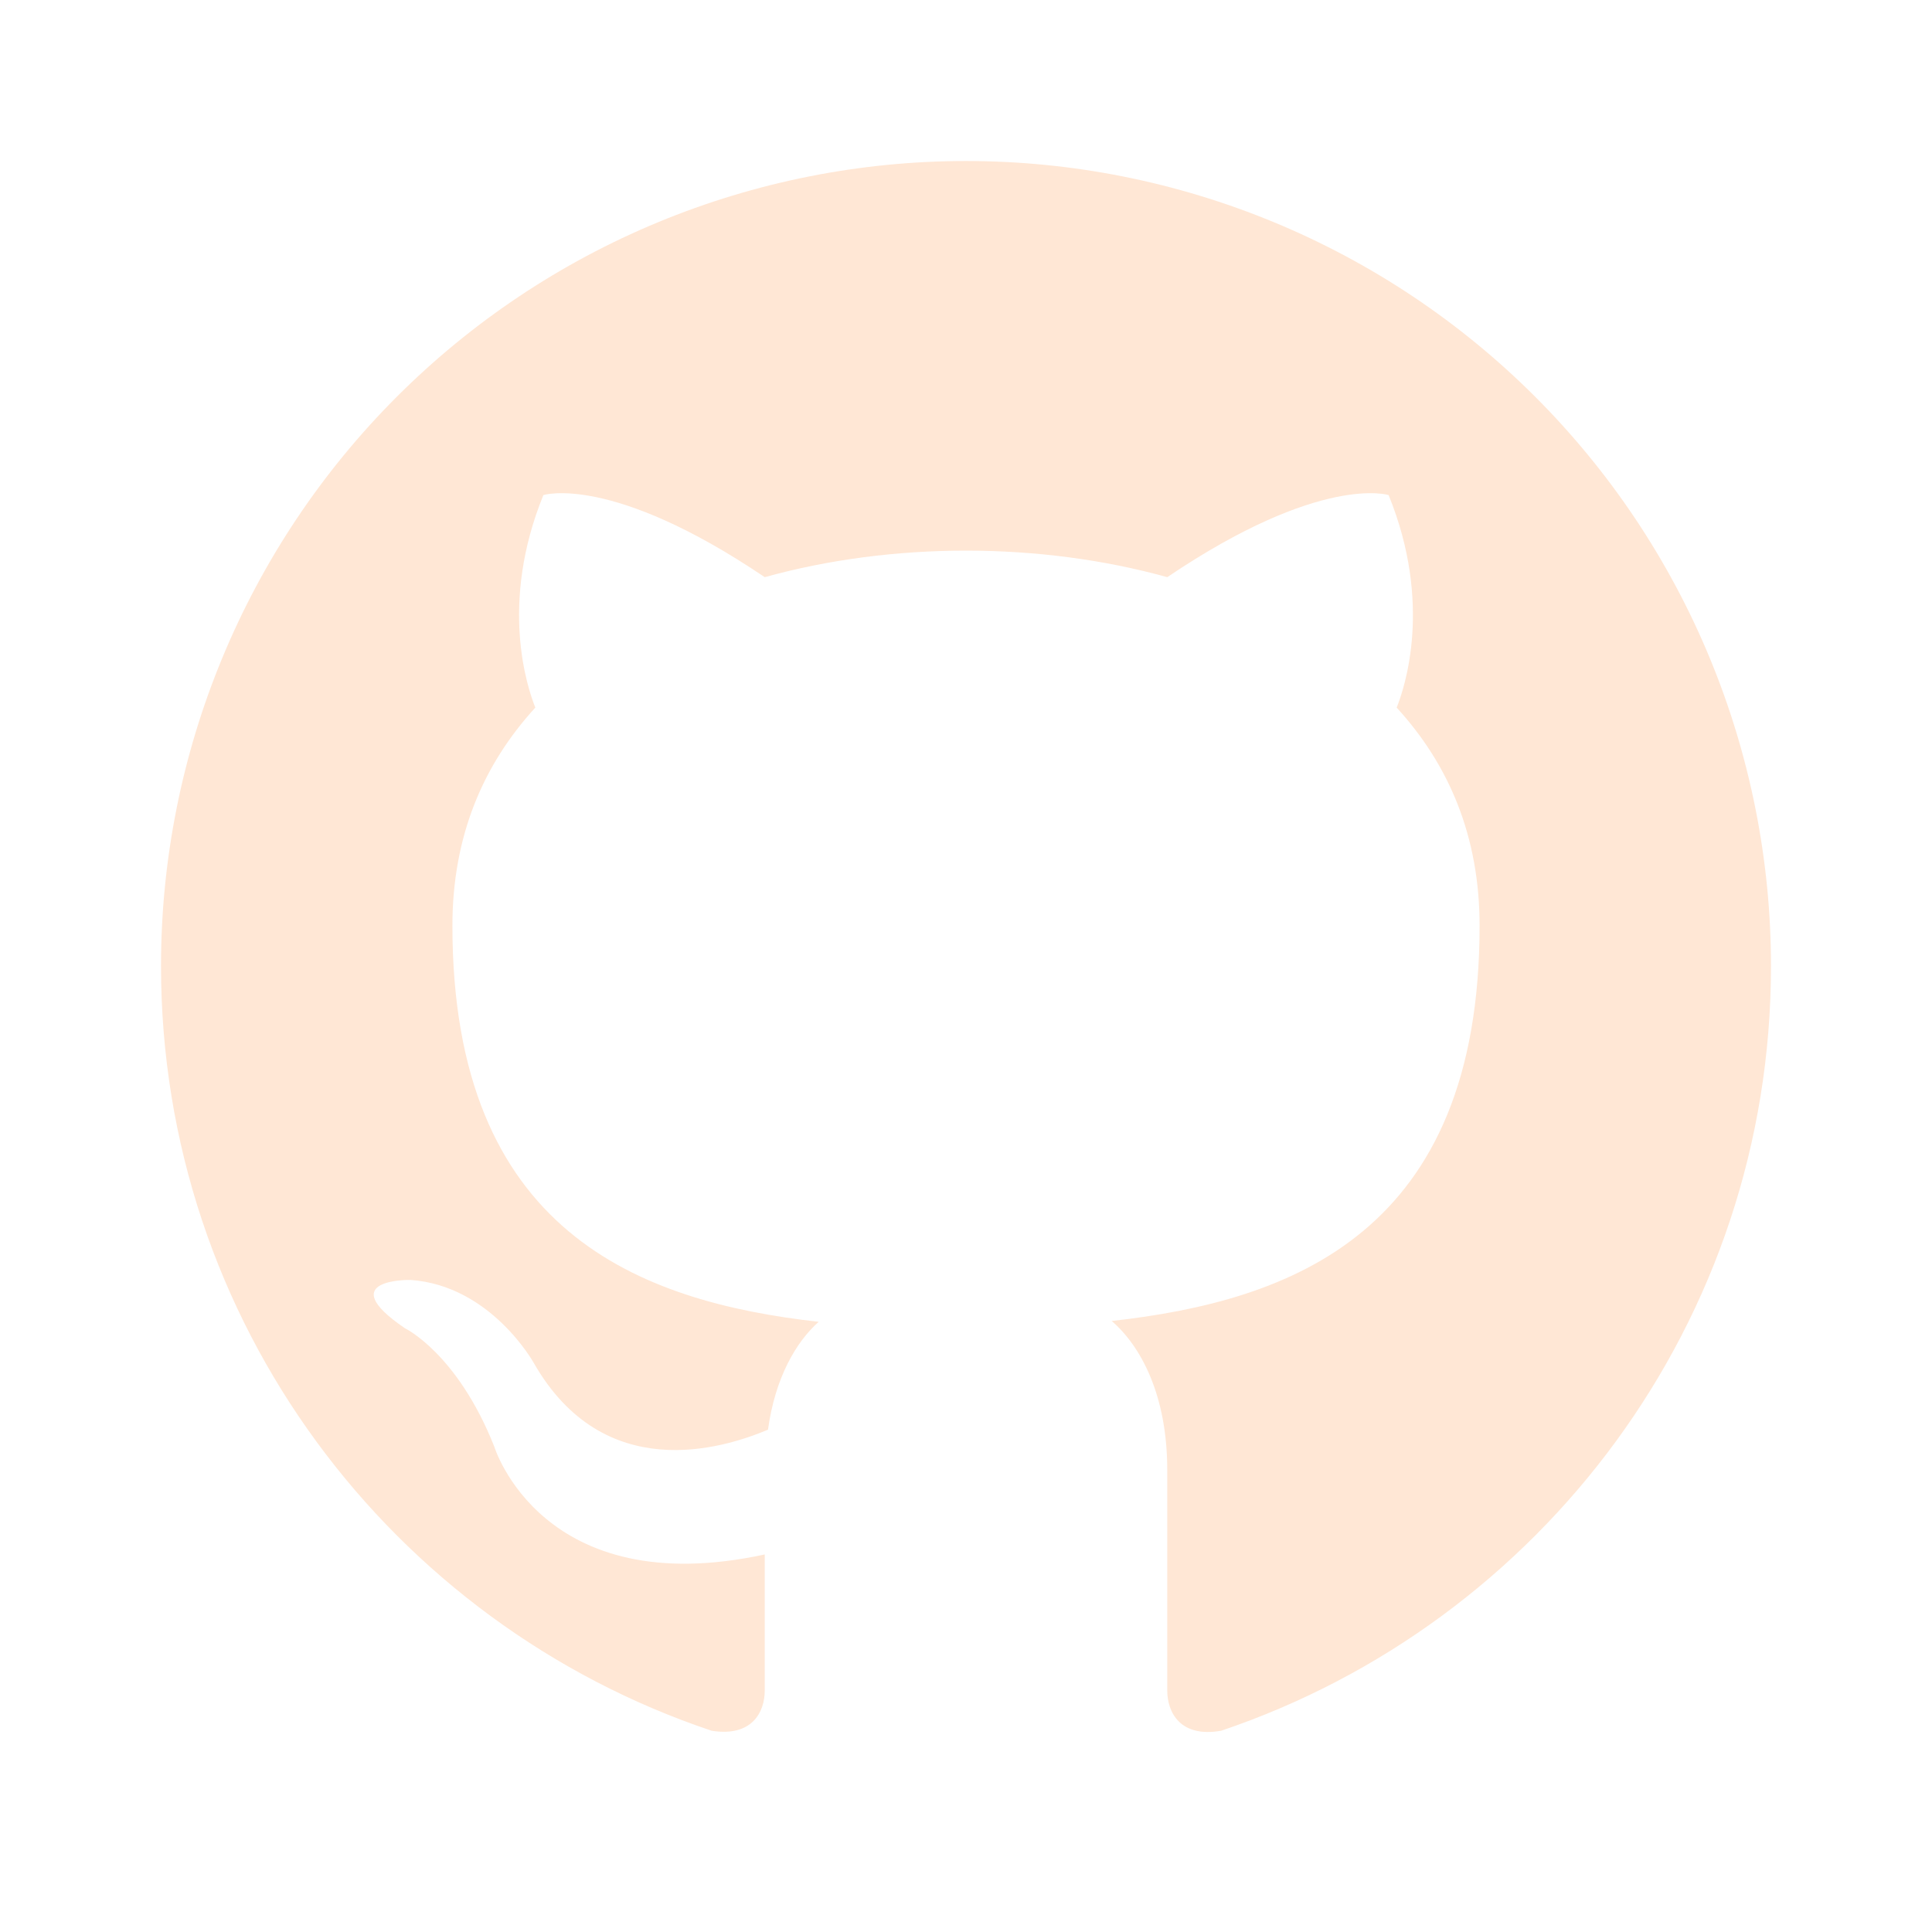
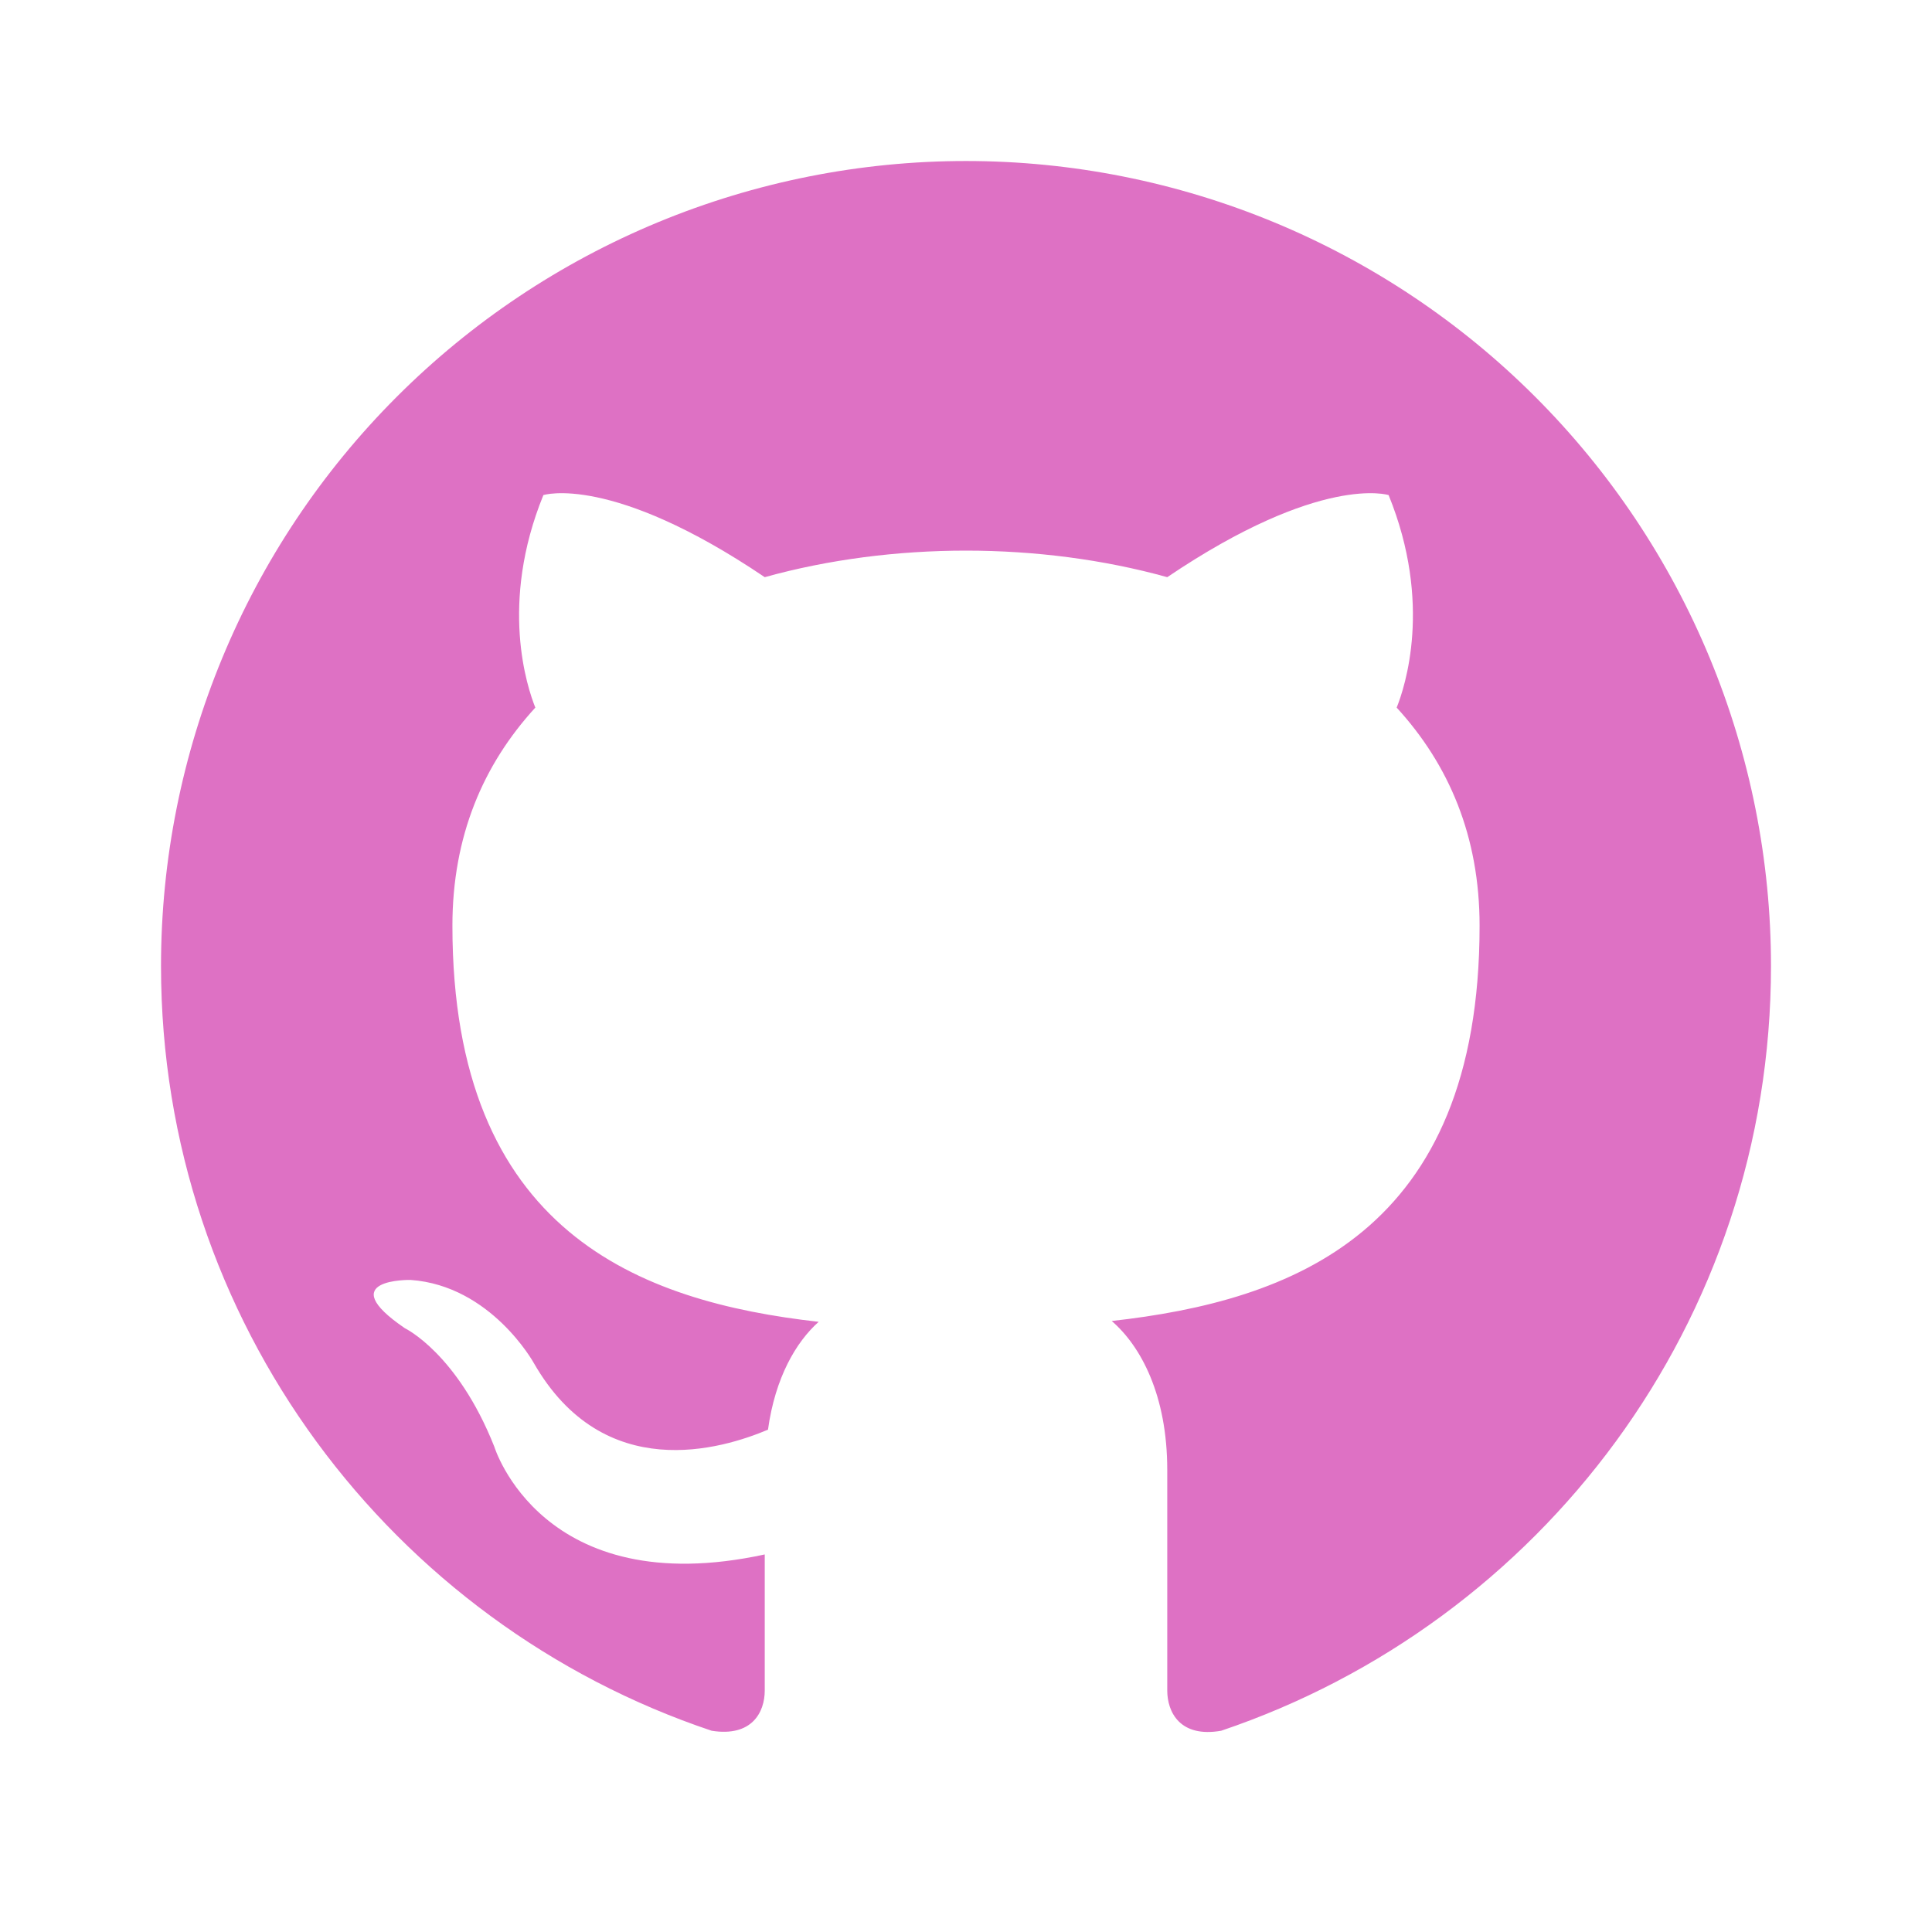
<svg xmlns="http://www.w3.org/2000/svg" width="59" height="59" viewBox="0 0 59 59" fill="none">
-   <path d="M29.5 4.917C26.272 4.917 23.075 5.553 20.092 6.788C17.11 8.023 14.4 9.834 12.117 12.117C7.507 16.727 4.917 22.98 4.917 29.5C4.917 40.366 11.972 49.585 21.732 52.854C22.961 53.051 23.354 52.289 23.354 51.625V47.47C16.545 48.945 15.094 44.176 15.094 44.176C13.963 41.325 12.365 40.562 12.365 40.562C10.128 39.038 12.537 39.087 12.537 39.087C14.996 39.26 16.299 41.62 16.299 41.62C18.438 45.356 22.051 44.25 23.453 43.66C23.674 42.062 24.313 40.98 25.001 40.366C19.544 39.751 13.816 37.637 13.816 28.271C13.816 25.542 14.75 23.354 16.348 21.609C16.102 20.994 15.242 18.438 16.594 15.119C16.594 15.119 18.659 14.455 23.354 17.626C25.296 17.085 27.41 16.815 29.5 16.815C31.59 16.815 33.704 17.085 35.646 17.626C40.341 14.455 42.406 15.119 42.406 15.119C43.758 18.438 42.898 20.994 42.652 21.609C44.25 23.354 45.184 25.542 45.184 28.271C45.184 37.662 39.432 39.727 33.95 40.341C34.835 41.103 35.646 42.603 35.646 44.889V51.625C35.646 52.289 36.039 53.075 37.293 52.854C47.053 49.56 54.083 40.366 54.083 29.5C54.083 26.272 53.447 23.075 52.212 20.092C50.977 17.11 49.166 14.4 46.883 12.117C44.6 9.834 41.89 8.023 38.908 6.788C35.925 5.553 32.728 4.917 29.5 4.917Z" fill="#FFD7B9" fill-opacity="0.6" />
+   <path d="M29.5 4.917C26.272 4.917 23.075 5.553 20.092 6.788C17.11 8.023 14.4 9.834 12.117 12.117C7.507 16.727 4.917 22.98 4.917 29.5C4.917 40.366 11.972 49.585 21.732 52.854C22.961 53.051 23.354 52.289 23.354 51.625V47.47C16.545 48.945 15.094 44.176 15.094 44.176C13.963 41.325 12.365 40.562 12.365 40.562C10.128 39.038 12.537 39.087 12.537 39.087C14.996 39.26 16.299 41.62 16.299 41.62C18.438 45.356 22.051 44.25 23.453 43.66C23.674 42.062 24.313 40.98 25.001 40.366C19.544 39.751 13.816 37.637 13.816 28.271C13.816 25.542 14.75 23.354 16.348 21.609C16.102 20.994 15.242 18.438 16.594 15.119C16.594 15.119 18.659 14.455 23.354 17.626C25.296 17.085 27.41 16.815 29.5 16.815C31.59 16.815 33.704 17.085 35.646 17.626C40.341 14.455 42.406 15.119 42.406 15.119C43.758 18.438 42.898 20.994 42.652 21.609C44.25 23.354 45.184 25.542 45.184 28.271C45.184 37.662 39.432 39.727 33.95 40.341C34.835 41.103 35.646 42.603 35.646 44.889V51.625C35.646 52.289 36.039 53.075 37.293 52.854C47.053 49.56 54.083 40.366 54.083 29.5C54.083 26.272 53.447 23.075 52.212 20.092C50.977 17.11 49.166 14.4 46.883 12.117C44.6 9.834 41.89 8.023 38.908 6.788C35.925 5.553 32.728 4.917 29.5 4.917Z" fill="#d135ab" fill-opacity="0.7" />
</svg>
